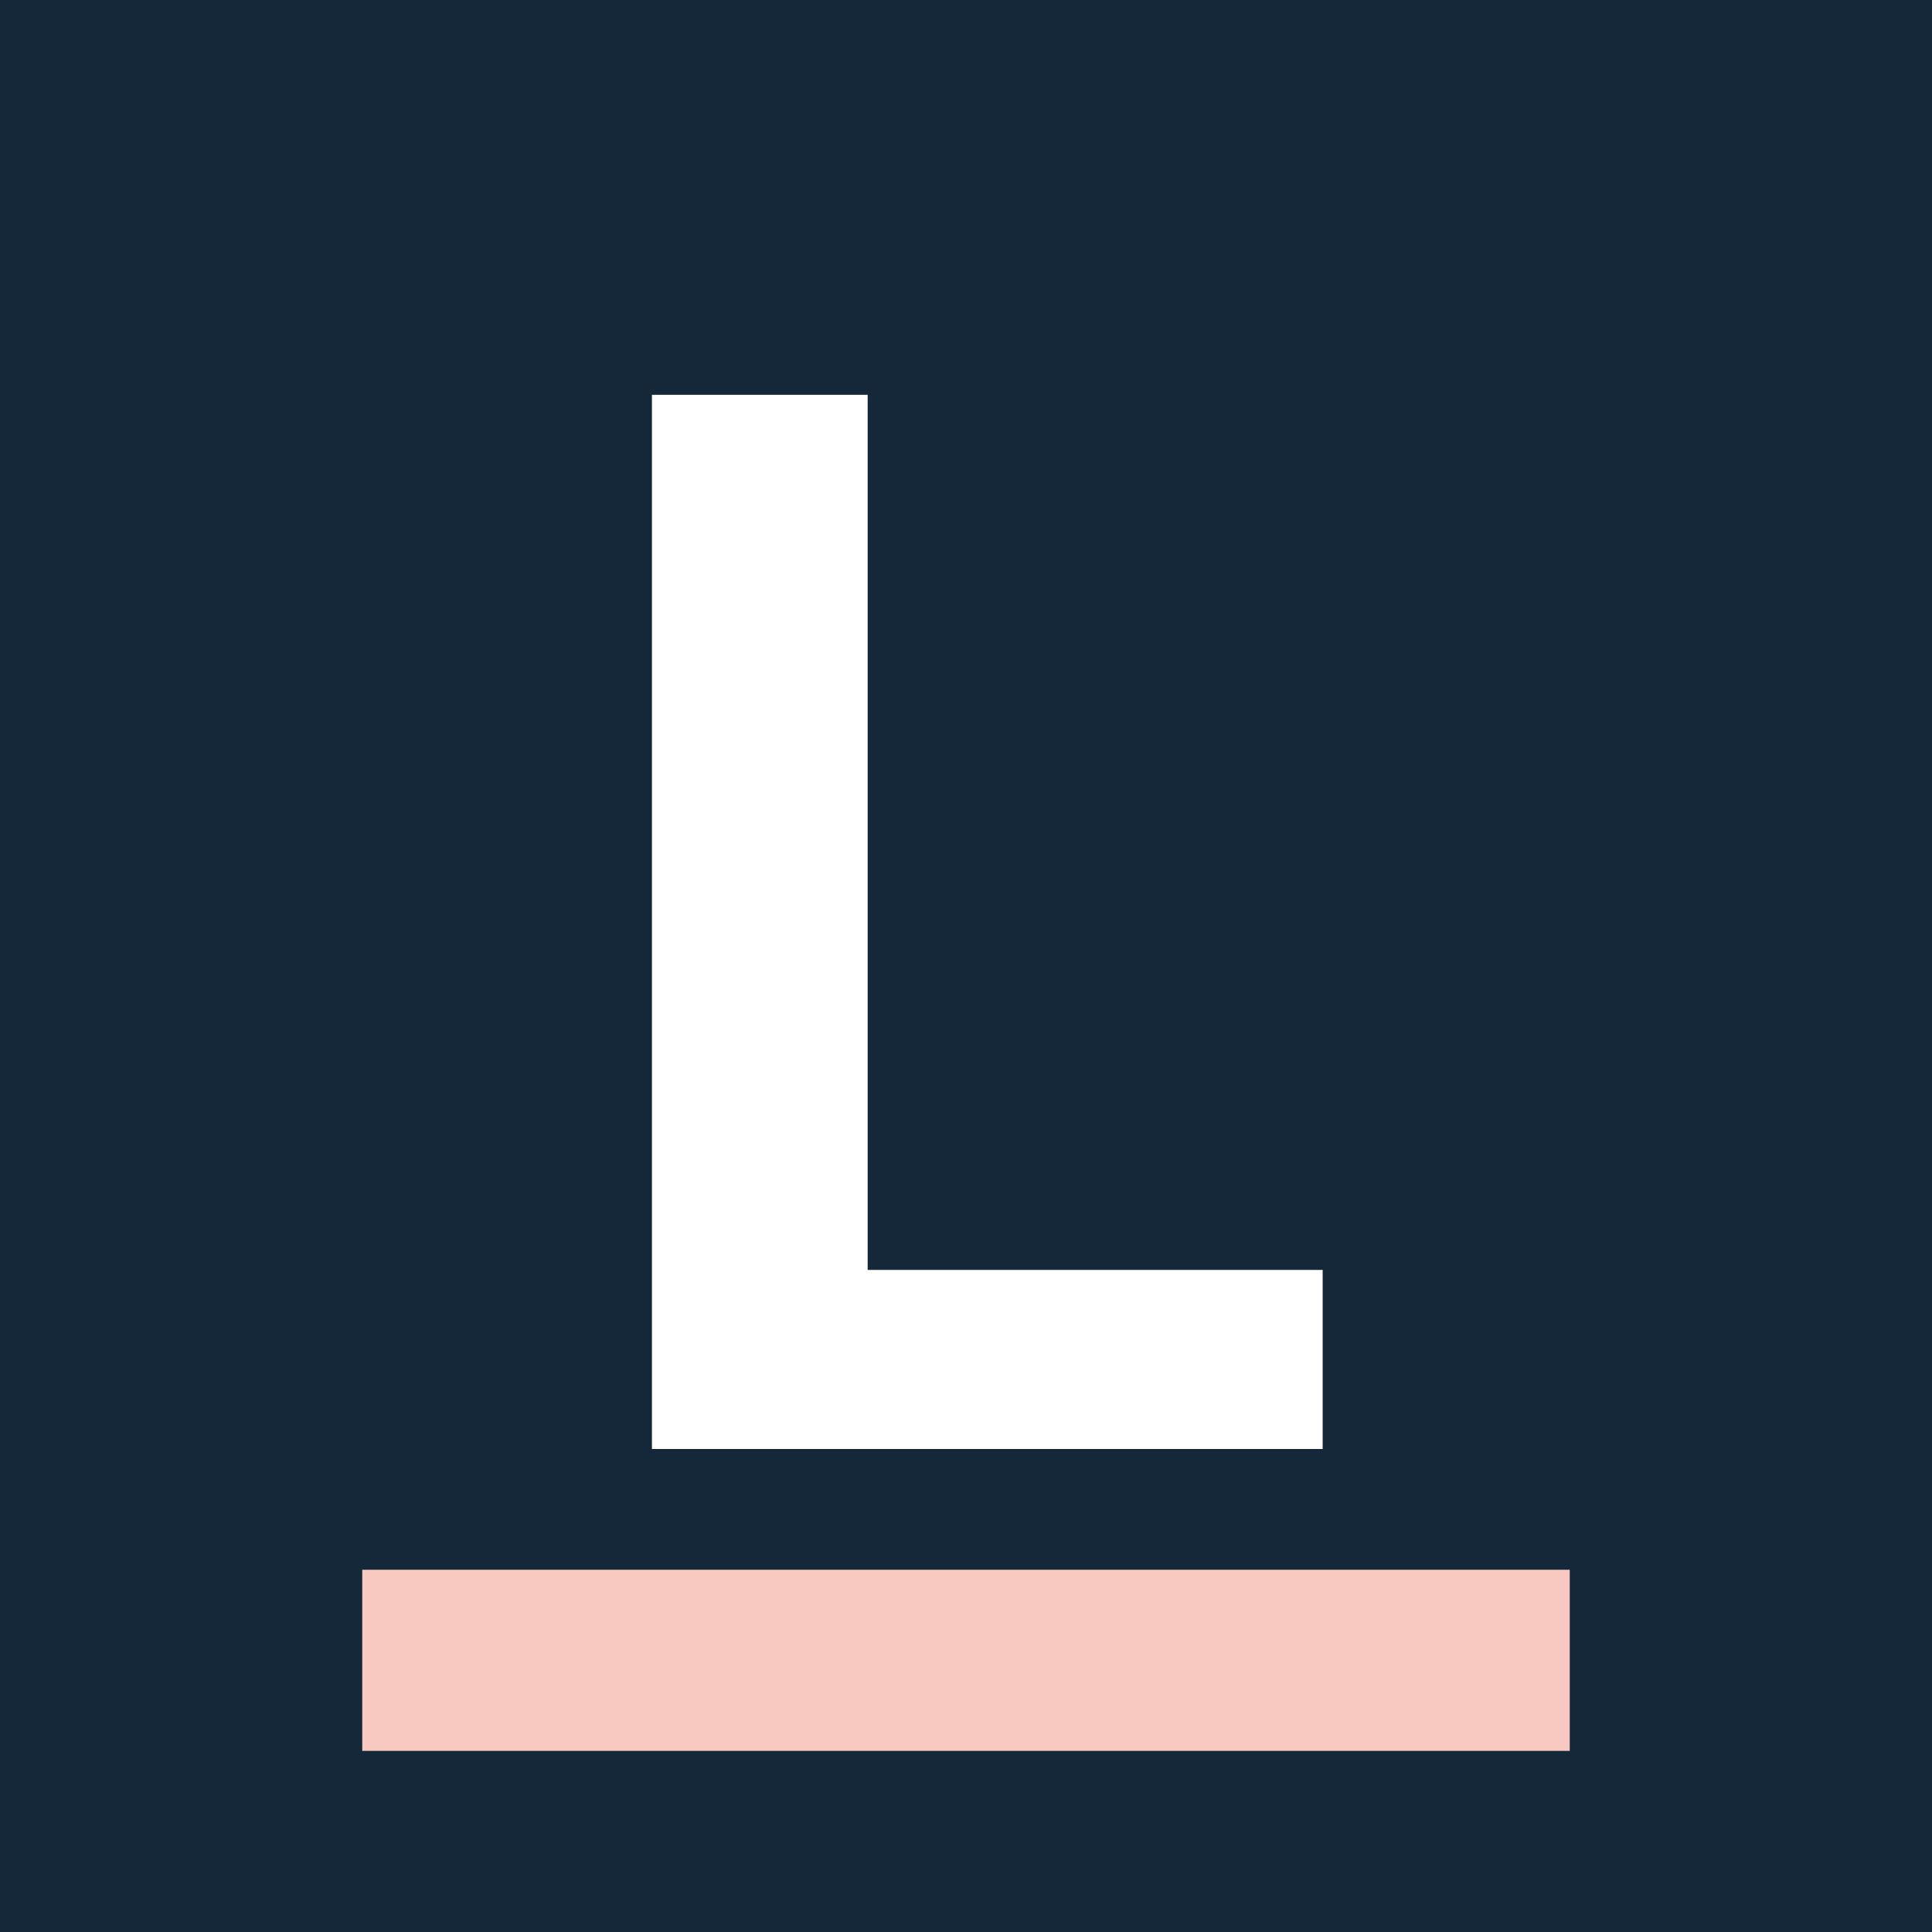
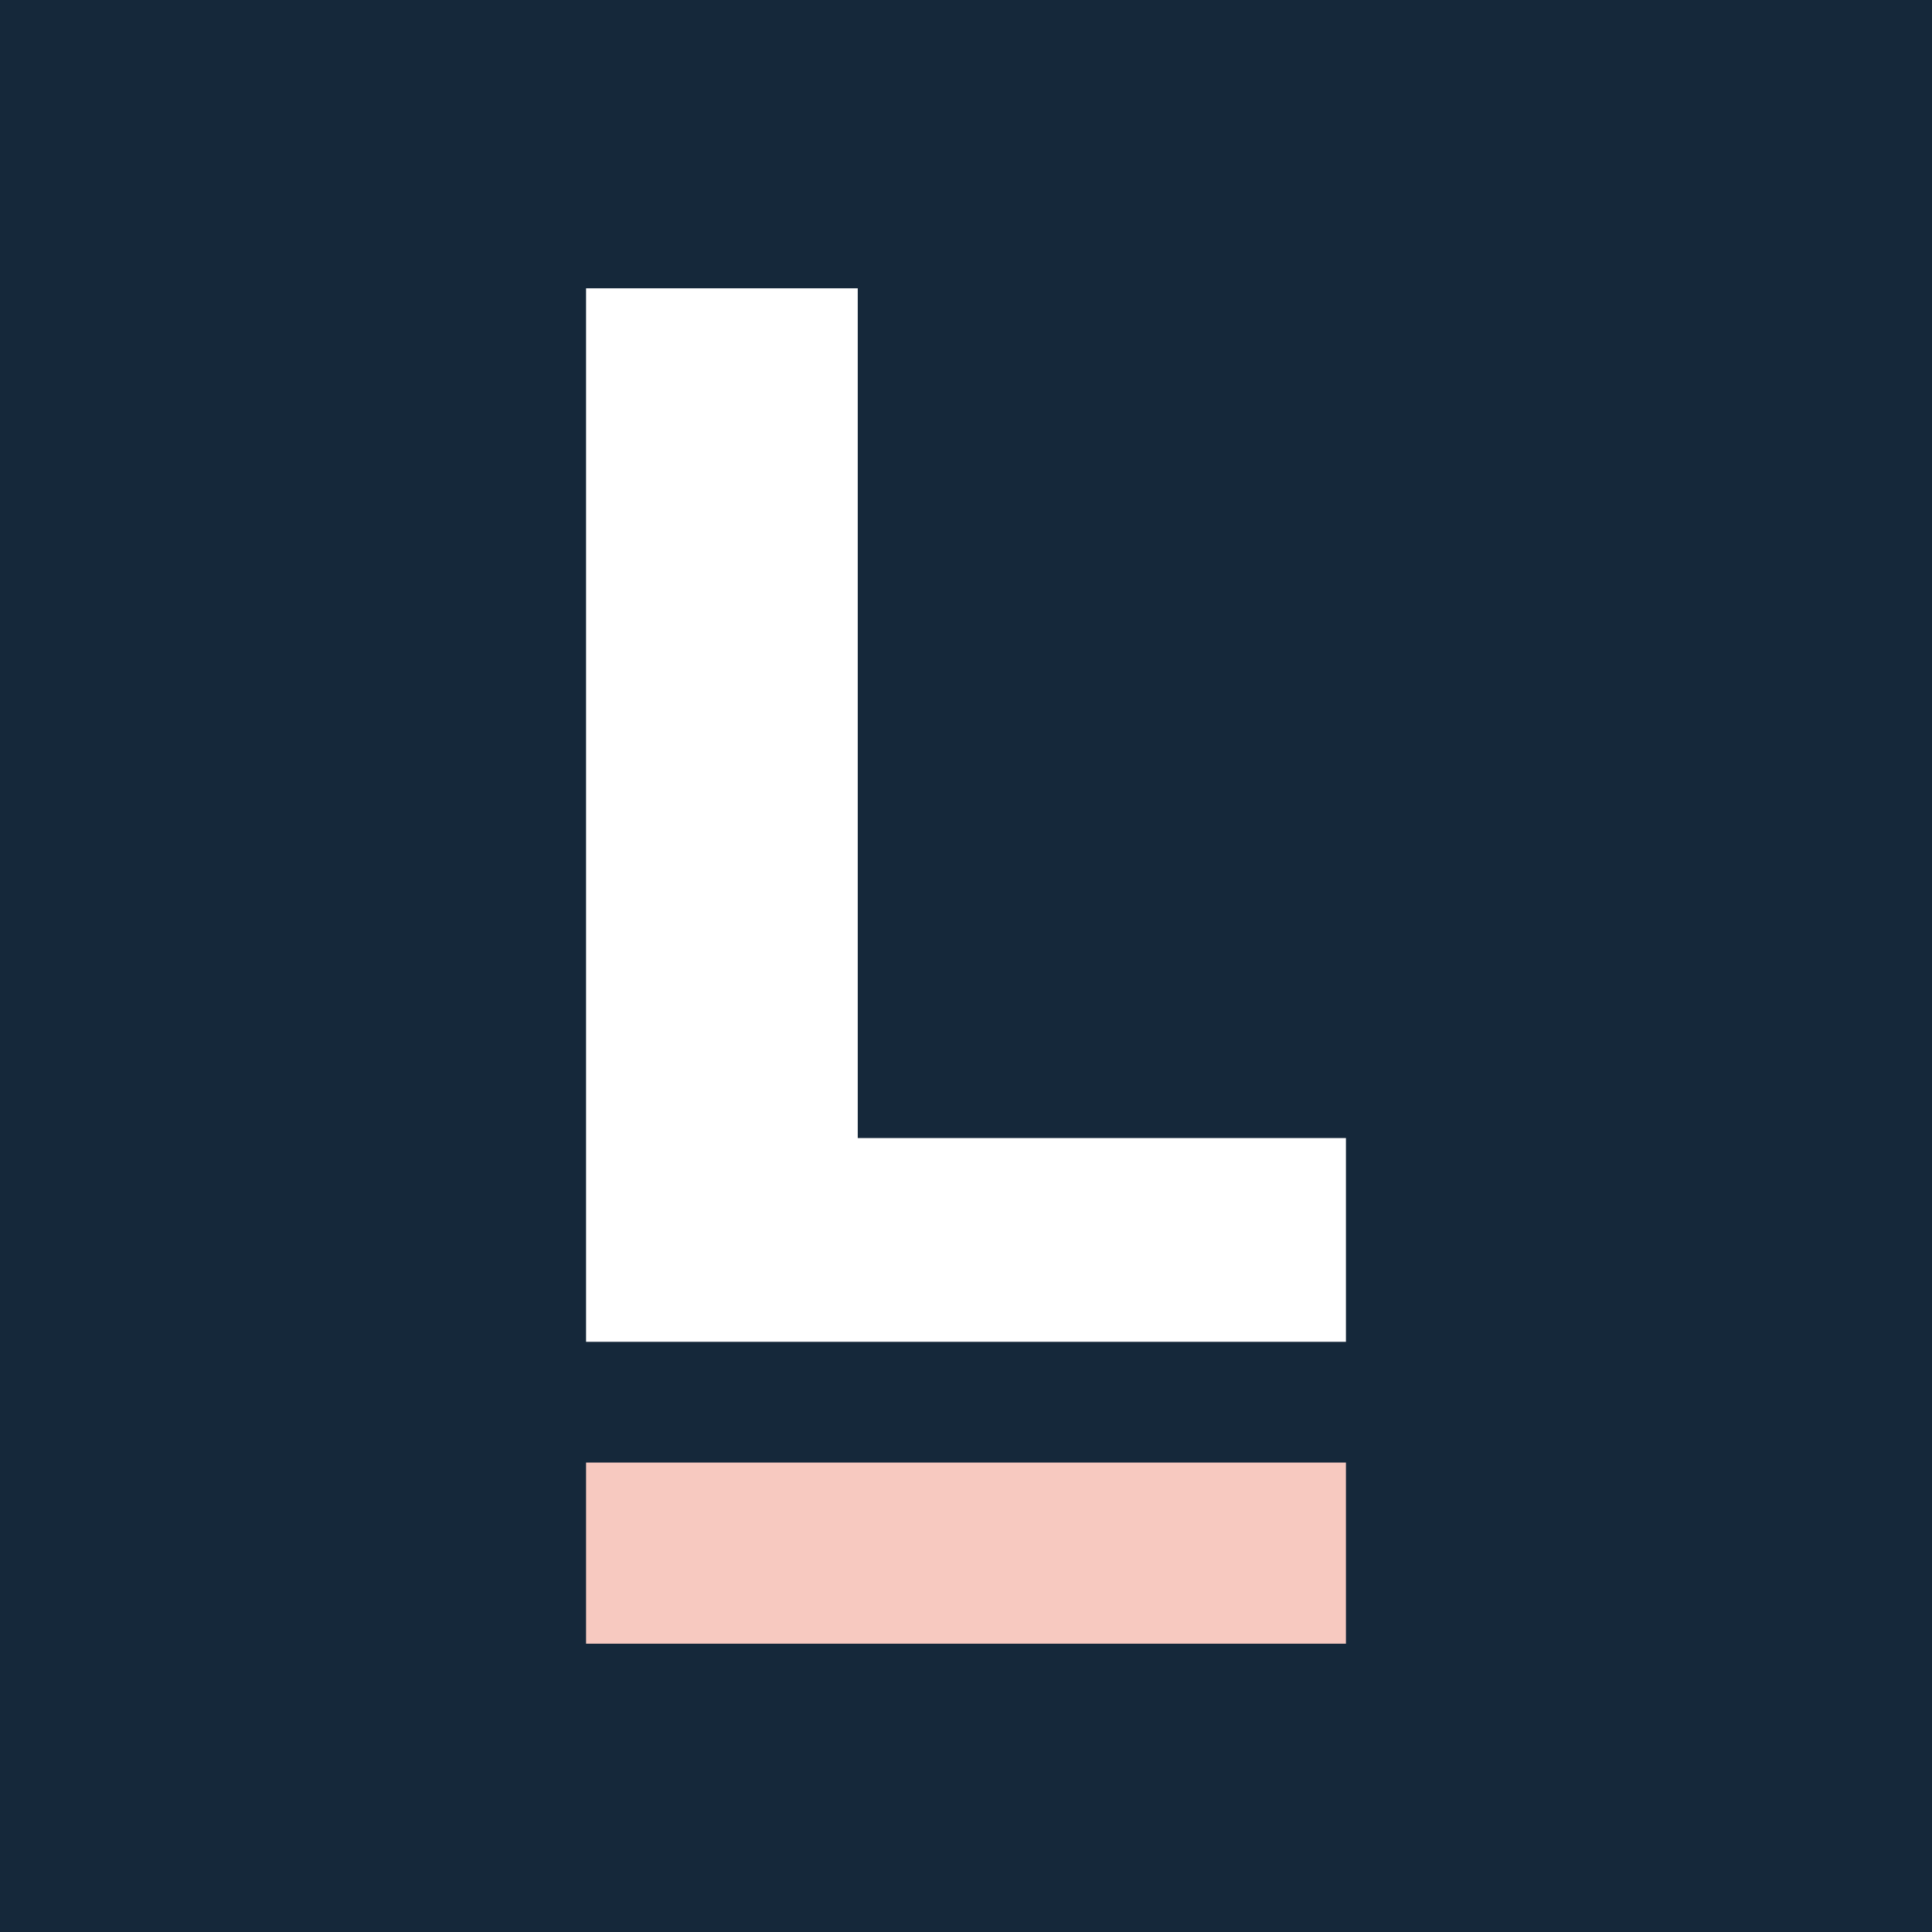
<svg xmlns="http://www.w3.org/2000/svg" width="192" height="192" viewBox="0 0 192 192" fill="none">
  <rect width="192" height="192" fill="#15283a" />
-   <text x="96" y="144" font-family="system-ui, -apple-system, sans-serif" font-size="144" font-weight="700" fill="#ffffff" text-anchor="middle" dominant-baseline="auto" letter-spacing="0.12em">L</text>
-   <rect x="36" y="156" width="120" height="18" fill="#f7c9c0" />
+   <g transform="translate(-5.2383, -10.6524)">
+     <path d="M 138.996,144 H 63.48 V 39.305 h 27 V 123.75 h 48.516 z" fill="#ffffff" />
+     <rect x="63.48" y="156" width="75.516" height="18" fill="#f7c9c0" />
+   </g>
</svg>
